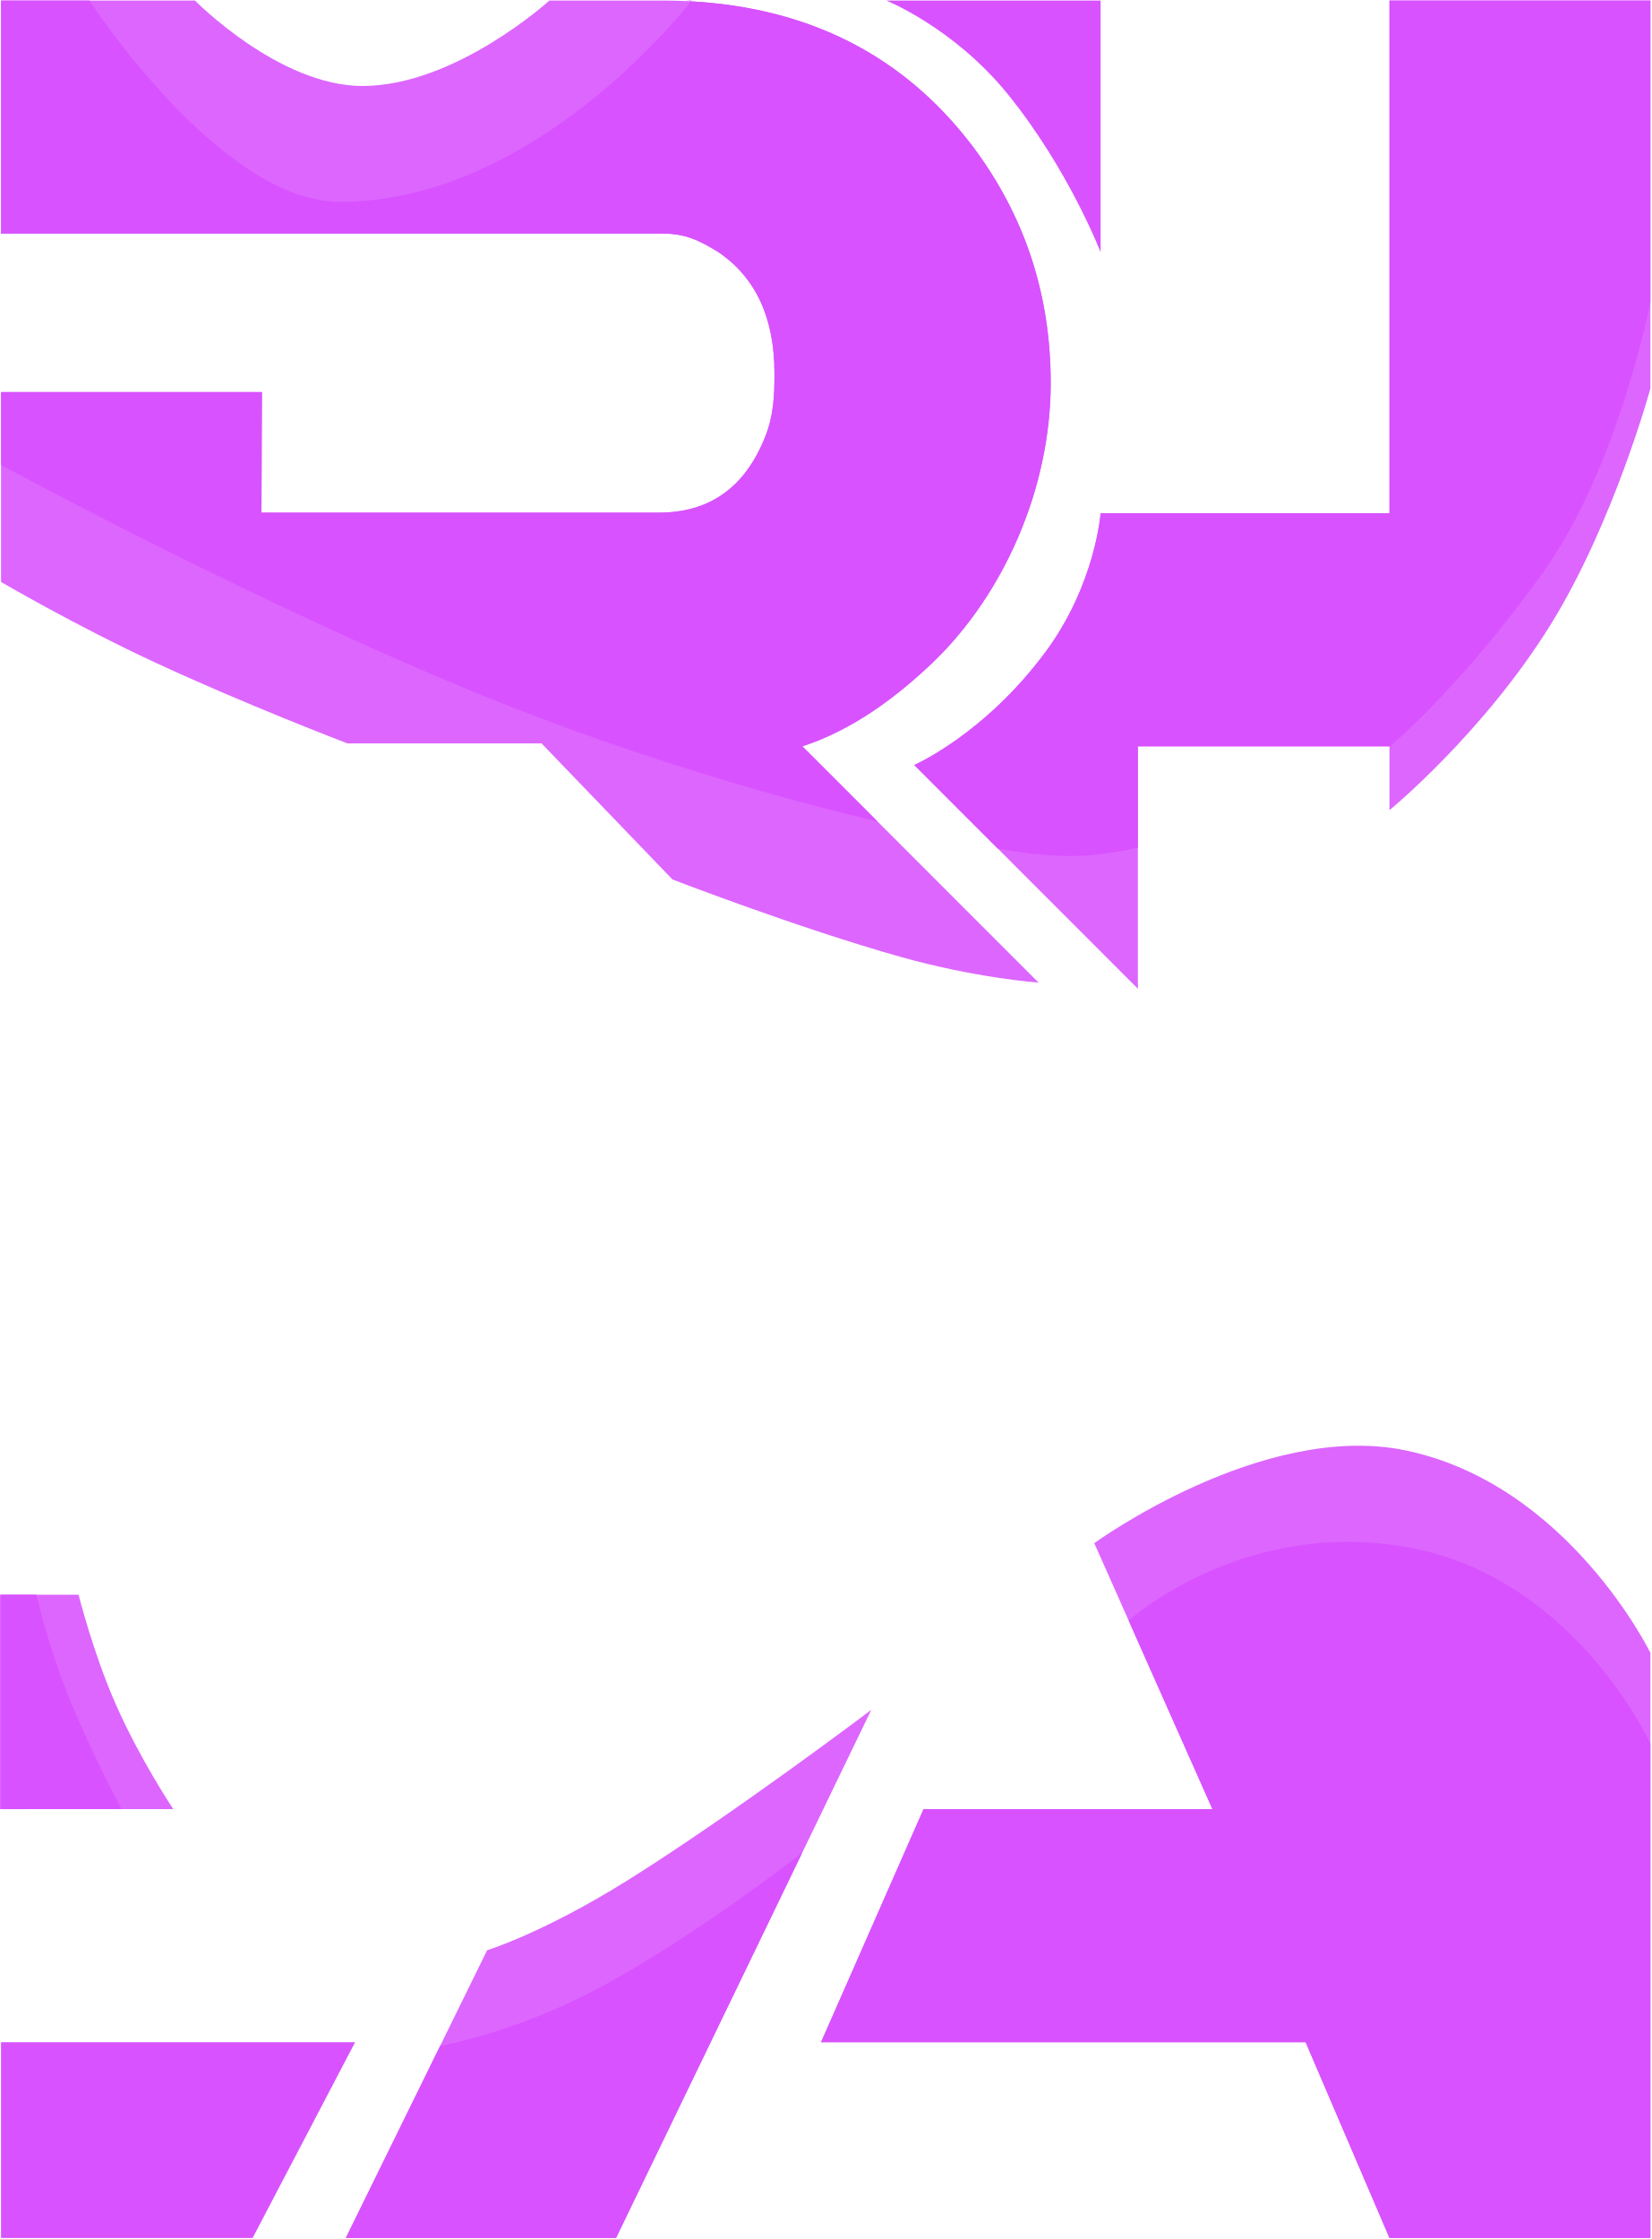
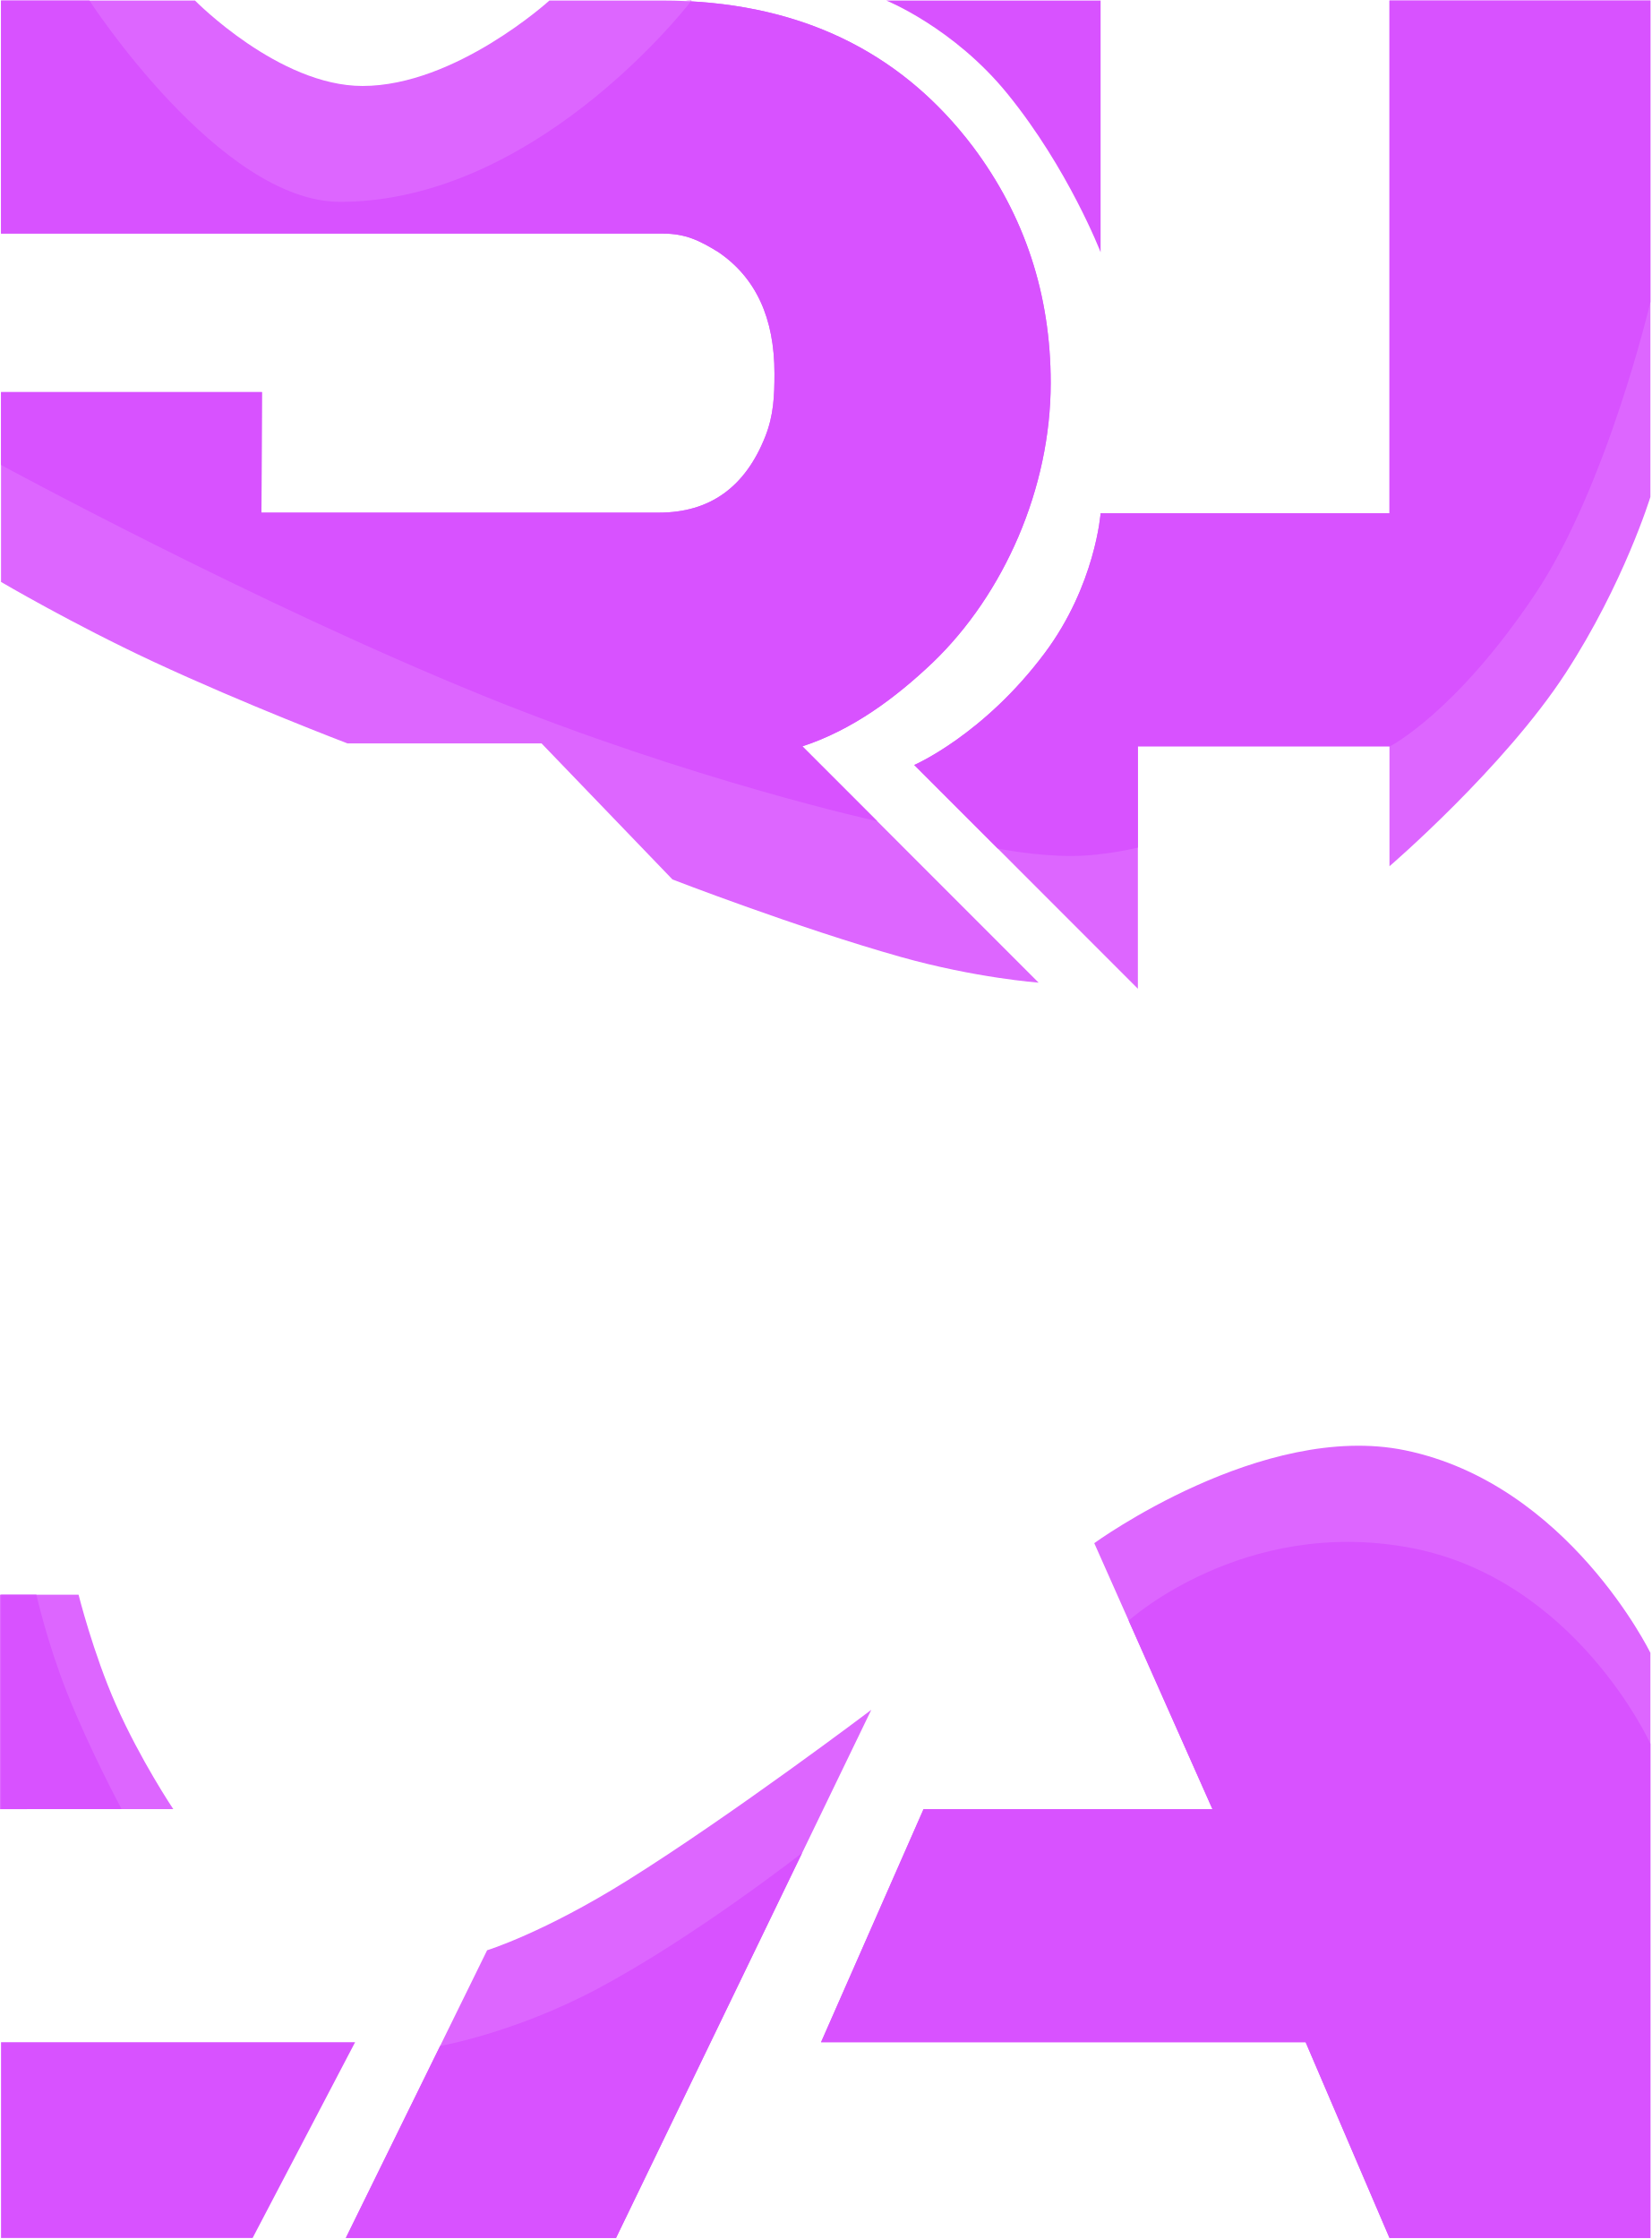
<svg xmlns="http://www.w3.org/2000/svg" width="442px" height="599px">
-   <path fill-rule="evenodd" fill="rgb(255, 255, 255)" d="M371.812,598.723 L349.370,546.347 L219.706,546.347 L247.135,483.994 L324.435,483.994 L274.564,371.760 L164.848,598.723 L92.536,598.723 L234.667,309.407 L441.631,309.407 L441.631,598.723 L371.812,598.723 ZM371.812,199.666 L304.486,199.666 L304.486,264.513 L244.642,204.655 C244.642,204.655 263.160,196.661 279.551,174.725 C293.142,156.538 294.512,137.314 294.512,137.314 L371.812,137.314 L371.812,0.138 L441.631,0.138 L441.631,289.454 L371.812,289.454 L371.812,199.666 ZM249.629,177.220 C239.641,186.719 228.108,195.282 214.719,199.666 L304.486,289.454 L232.174,289.454 L144.917,198.887 L69.960,198.887 L70.094,289.454 L0.275,289.454 L0.275,104.891 L70.094,104.891 L69.960,137.143 L176.330,137.143 C189.965,137.143 199.461,130.327 204.821,116.684 C207.012,111.084 207.239,105.993 207.239,99.902 C207.239,85.049 202.259,74.301 192.277,67.479 C187.164,64.317 183.400,62.491 177.316,62.491 L70.094,62.491 L0.275,62.491 L0.275,0.138 L177.060,0.138 C212.856,0.138 240.616,13.171 260.341,39.230 C274.221,57.743 281.161,78.814 281.161,102.435 C281.161,130.693 268.622,158.952 249.629,177.220 ZM209.732,309.407 L177.316,371.760 L0.275,371.760 L0.275,309.407 L209.732,309.407 ZM122.458,483.994 L0.000,484.000 L0.000,426.630 L152.381,426.630 L122.458,483.994 Z" />
-   <path fill-rule="evenodd" fill="rgb(221, 102, 255)" d="M371.812,598.723 L349.370,546.347 L219.706,546.347 L247.135,483.994 L324.435,483.994 L292.817,412.838 C292.817,412.838 337.799,380.121 376.000,388.000 C419.562,396.984 441.631,442.178 441.631,442.178 L441.631,598.723 L371.812,598.723 ZM371.812,216.749 L371.812,199.666 L304.486,199.666 L304.486,264.513 L244.642,204.655 C244.642,204.655 263.160,196.661 279.551,174.725 C293.142,156.538 294.512,137.314 294.512,137.314 L371.812,137.314 L371.812,0.138 L441.631,0.138 L441.631,103.953 C441.631,103.953 431.834,139.804 415.000,167.000 C396.966,196.135 371.812,216.749 371.812,216.749 ZM249.629,177.220 C239.641,186.719 228.108,195.282 214.719,199.666 L277.923,262.885 C277.923,262.885 261.121,261.669 241.000,256.000 C213.349,248.210 179.944,235.281 179.944,235.281 L144.917,198.887 L92.991,198.887 C92.991,198.887 65.572,188.450 41.000,177.000 C19.407,166.938 0.275,155.684 0.275,155.684 L0.275,104.891 L70.094,104.891 L69.960,137.143 L176.330,137.143 C189.965,137.143 199.461,130.327 204.821,116.684 C207.012,111.084 207.239,105.993 207.239,99.902 C207.239,85.049 202.259,74.301 192.277,67.479 C187.164,64.317 183.400,62.491 177.316,62.491 L70.094,62.491 L0.275,62.491 L0.275,0.138 L52.176,0.138 C52.176,0.138 74.600,23.000 97.000,23.000 C121.891,23.000 147.022,0.138 147.022,0.138 L177.060,0.138 C212.856,0.138 240.616,13.171 260.341,39.230 C274.221,57.743 281.161,78.814 281.161,102.435 C281.161,130.693 268.622,158.952 249.629,177.220 ZM31.000,456.000 C37.584,470.902 46.372,483.998 46.372,483.998 L0.000,484.000 L0.000,426.630 L21.025,426.630 C21.025,426.630 24.932,442.266 31.000,456.000 ZM168.000,503.000 C196.204,485.354 233.147,457.438 233.147,457.438 L164.848,598.723 L92.536,598.723 L130.350,521.752 C130.350,521.752 145.442,517.113 168.000,503.000 Z" />
-   <path fill-rule="evenodd" fill="rgb(216, 82, 255)" d="M371.812,598.723 L349.370,546.347 L219.706,546.347 L247.135,483.994 L324.435,483.994 L302.024,433.559 C302.024,433.559 332.561,405.854 377.000,414.000 C421.462,422.150 441.631,466.482 441.631,466.482 L441.631,598.723 L371.812,598.723 ZM371.936,199.666 L304.486,199.666 L304.486,226.763 C304.486,226.763 295.755,228.944 287.000,229.000 C277.076,229.063 266.983,227.001 266.983,227.001 L244.642,204.655 C244.642,204.655 263.160,196.661 279.551,174.725 C293.142,156.538 294.512,137.314 294.512,137.314 L371.812,137.314 L371.812,0.138 L441.631,0.138 L441.631,80.804 C441.631,80.804 433.247,124.585 413.000,153.000 C390.974,183.911 371.936,199.666 371.936,199.666 ZM269.577,25.079 C255.205,7.402 237.161,0.138 237.161,0.138 L294.512,0.138 L294.512,67.479 C294.512,67.479 285.902,45.159 269.577,25.079 ZM281.161,102.435 C281.161,130.693 268.622,158.952 249.629,177.220 C239.641,186.719 228.108,195.282 214.719,199.666 L234.749,219.701 C234.749,219.701 185.149,208.824 129.000,186.000 C68.105,161.247 0.275,124.389 0.275,124.389 L0.275,104.891 L70.094,104.891 L69.960,137.143 L176.330,137.143 C189.965,137.143 199.461,130.327 204.821,116.684 C207.012,111.084 207.239,105.993 207.239,99.902 C207.239,85.049 202.259,74.301 192.277,67.479 C187.164,64.317 183.400,62.491 177.316,62.491 L70.094,62.491 L0.275,62.491 L0.275,0.138 L23.926,0.138 C23.926,0.138 58.800,54.000 91.000,54.000 C142.138,54.000 182.090,3.948 184.889,0.359 C216.926,2.149 242.079,15.104 260.341,39.230 C274.221,57.743 281.161,78.814 281.161,102.435 ZM184.623,0.339 C182.143,0.205 185.060,0.138 185.060,0.138 C185.060,0.138 184.993,0.226 184.889,0.359 C184.799,0.354 184.713,0.343 184.623,0.339 ZM18.000,453.000 C24.016,468.130 32.543,483.994 32.543,483.994 L0.275,483.994 L0.275,426.630 L9.734,426.630 C9.734,426.630 12.651,439.547 18.000,453.000 ZM67.601,598.723 L0.275,598.723 L0.275,546.347 L95.029,546.347 L67.601,598.723 ZM160.000,532.000 C185.868,518.208 214.650,495.701 214.650,495.701 L164.848,598.723 L92.536,598.723 L117.773,547.351 C117.773,547.351 137.695,543.892 160.000,532.000 Z" />
+   <path fill-rule="evenodd" fill="rgb(255, 255, 255)" d="M371.812,598.723 L349.370,546.347 L219.706,546.347 L247.135,483.994 L324.435,483.994 L274.564,371.760 L164.848,598.723 L92.536,598.723 L234.667,309.407 L441.631,309.407 L441.631,598.723 L371.812,598.723 ZM371.812,199.666 L304.486,199.666 L304.486,264.513 L244.642,204.655 C244.642,204.655 263.159,196.661 279.551,174.725 C293.142,156.538 294.512,137.314 294.512,137.314 L371.812,137.314 L371.812,0.138 L441.631,0.138 L441.631,289.454 L371.812,289.454 L371.812,199.666 ZM249.629,177.220 C239.641,186.719 228.108,195.282 214.719,199.666 L304.486,289.454 L232.174,289.454 L144.917,198.887 L69.960,198.887 L70.094,289.454 L0.275,289.454 L0.275,104.891 L70.094,104.891 L69.960,137.143 L176.330,137.143 C189.965,137.143 199.461,130.327 204.820,116.684 C207.012,111.084 207.239,105.993 207.239,99.902 C207.239,85.049 202.259,74.301 192.277,67.479 C187.164,64.316 183.400,62.491 177.316,62.491 L70.094,62.491 L0.275,62.491 L0.275,0.138 L177.060,0.138 C212.856,0.138 240.616,13.171 260.341,39.230 C274.221,57.743 281.161,78.813 281.161,102.435 C281.161,130.693 268.622,158.952 249.629,177.220 ZM209.732,309.407 L177.316,371.760 L0.275,371.760 L0.275,309.407 L209.732,309.407 ZM122.458,483.994 L-0.000,484.000 L-0.000,426.630 L152.381,426.630 L122.458,483.994 Z" />
+   <path fill-rule="evenodd" fill="rgb(221, 102, 255)" d="M371.812,598.723 L349.370,546.347 L219.706,546.347 L247.135,483.994 L324.435,483.994 L292.817,412.838 C292.817,412.838 337.799,380.121 376.000,388.000 C419.562,396.984 441.631,442.178 441.631,442.178 L441.631,598.723 L371.812,598.723 ZM371.812,231.749 L371.812,199.666 L304.486,199.666 L304.486,264.513 L244.642,204.655 C244.642,204.655 263.159,196.661 279.551,174.725 C293.142,156.538 294.512,137.314 294.512,137.314 L371.812,137.314 L371.812,0.138 L441.631,0.138 L441.631,132.953 C441.631,132.953 434.549,156.068 419.000,180.000 C402.526,205.357 371.812,231.749 371.812,231.749 ZM249.629,177.220 C239.641,186.719 228.108,195.282 214.719,199.666 L277.923,262.885 C277.923,262.885 261.121,261.669 241.000,256.000 C213.349,248.210 179.944,235.281 179.944,235.281 L144.917,198.887 L92.991,198.887 C92.991,198.887 65.572,188.450 41.000,177.000 C19.407,166.938 0.275,155.684 0.275,155.684 L0.275,104.891 L70.094,104.891 L69.960,137.143 L176.330,137.143 C189.965,137.143 199.461,130.327 204.820,116.684 C207.012,111.084 207.239,105.993 207.239,99.902 C207.239,85.049 202.259,74.301 192.277,67.479 C187.164,64.316 183.400,62.491 177.316,62.491 L70.094,62.491 L0.275,62.491 L0.275,0.138 L52.176,0.138 C52.176,0.138 74.600,23.000 97.000,23.000 C121.891,23.000 147.022,0.138 147.022,0.138 L177.060,0.138 C212.856,0.138 240.616,13.171 260.341,39.230 C274.221,57.743 281.161,78.813 281.161,102.435 C281.161,130.693 268.622,158.952 249.629,177.220 ZM31.000,456.000 C37.584,470.902 46.372,483.998 46.372,483.998 L-0.000,484.000 L-0.000,426.630 L21.025,426.630 C21.025,426.630 24.932,442.266 31.000,456.000 ZM168.000,503.000 C196.204,485.354 233.147,457.438 233.147,457.438 L164.848,598.723 L92.536,598.723 L130.350,521.752 C130.350,521.752 145.442,517.113 168.000,503.000 Z" />
+   <path fill-rule="evenodd" fill="rgb(216, 82, 255)" d="M371.812,598.723 L349.370,546.347 L219.706,546.347 L247.135,483.994 L324.435,483.994 L302.024,433.559 C302.024,433.559 332.561,405.854 377.000,414.000 C421.462,422.150 441.631,466.482 441.631,466.482 L441.631,598.723 L371.812,598.723 ZM371.936,199.666 L304.486,199.666 L304.486,226.763 C304.486,226.763 295.755,228.944 287.000,229.000 C277.076,229.063 266.983,227.001 266.983,227.001 L244.642,204.655 C244.642,204.655 263.159,196.661 279.551,174.725 C293.142,156.538 294.512,137.314 294.512,137.314 L371.812,137.314 L371.812,0.138 L441.631,0.138 L441.631,80.804 C441.631,80.804 430.099,130.152 410.667,159.131 C389.464,190.749 371.931,199.679 371.936,199.666 ZM269.577,25.079 C255.205,7.402 237.161,0.138 237.161,0.138 L294.512,0.138 L294.512,67.479 C294.512,67.479 285.902,45.159 269.577,25.079 ZM281.161,102.435 C281.161,130.693 268.622,158.952 249.629,177.220 C239.641,186.719 228.108,195.282 214.719,199.666 L234.749,219.701 C234.749,219.701 185.149,208.824 129.000,186.000 C68.105,161.247 0.275,124.389 0.275,124.389 L0.275,104.891 L70.094,104.891 L69.960,137.143 L176.330,137.143 C189.965,137.143 199.461,130.327 204.820,116.684 C207.012,111.084 207.239,105.993 207.239,99.902 C207.239,85.049 202.259,74.301 192.277,67.479 C187.164,64.316 183.400,62.491 177.316,62.491 L70.094,62.491 L0.275,62.491 L0.275,0.138 L23.926,0.138 C23.926,0.138 58.800,54.000 91.000,54.000 C142.138,54.000 182.090,3.948 184.889,0.359 C216.926,2.149 242.079,15.104 260.341,39.230 C274.221,57.743 281.161,78.813 281.161,102.435 ZM184.623,0.339 C182.143,0.205 185.060,0.138 185.060,0.138 C185.060,0.138 184.993,0.226 184.889,0.359 C184.799,0.354 184.713,0.343 184.623,0.339 ZM18.000,453.000 C24.016,468.130 32.543,483.994 32.543,483.994 L0.275,483.994 L0.275,426.630 L9.734,426.630 C9.734,426.630 12.651,439.547 18.000,453.000 ZM67.601,598.723 L0.275,598.723 L0.275,546.347 L95.029,546.347 L67.601,598.723 ZM160.000,532.000 C185.868,518.208 214.650,495.701 214.650,495.701 L164.848,598.723 L92.536,598.723 L117.773,547.351 C117.773,547.351 137.695,543.892 160.000,532.000 Z" />
</svg>
